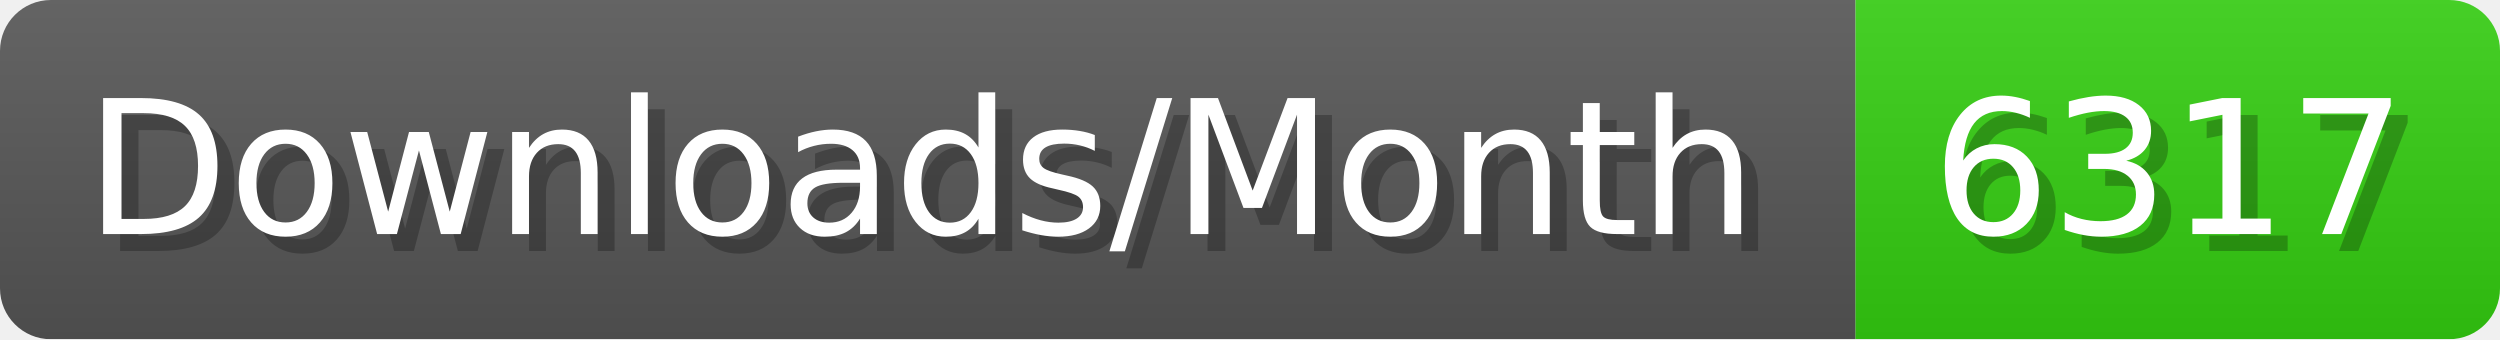
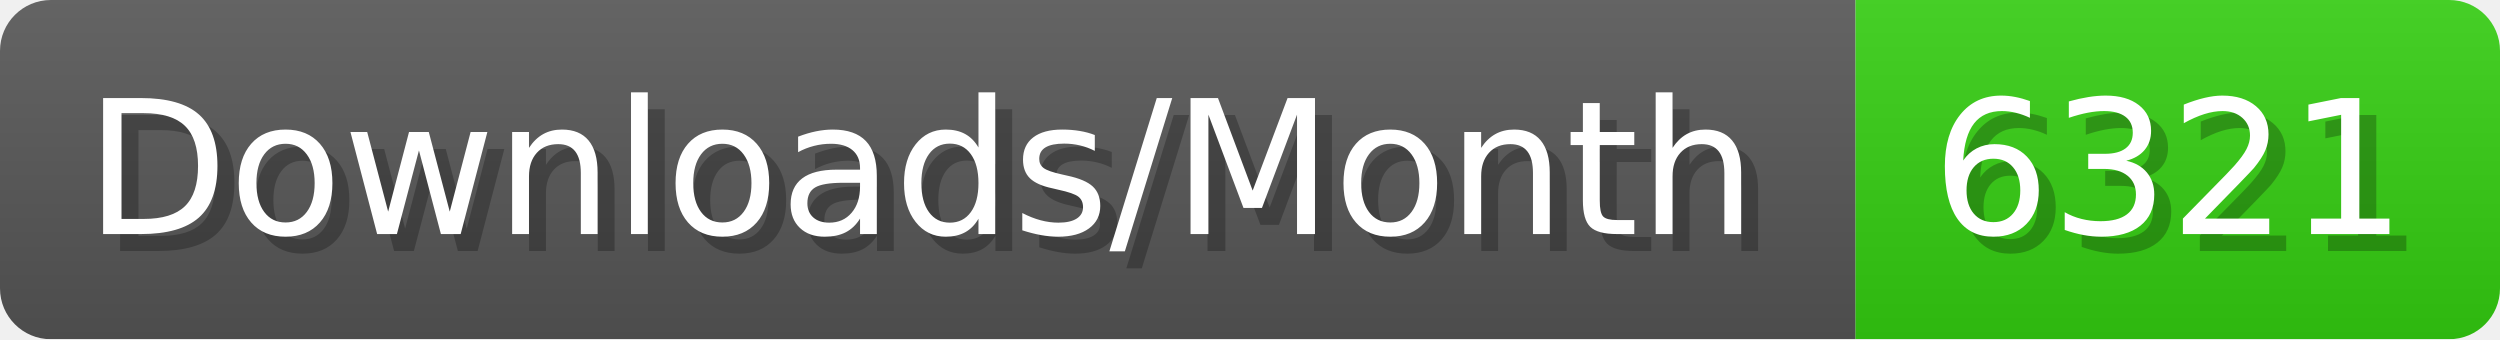
- <svg xmlns="http://www.w3.org/2000/svg" width="147.4" height="20" viewBox="0 0 1474 200" role="img" aria-label="Downloads/Month: 6317">
+ <svg xmlns="http://www.w3.org/2000/svg" width="147.4" height="20" viewBox="0 0 1474 200" role="img" aria-label="Downloads/Month: 6321">
  <linearGradient id="YlXUI" x2="0" y2="100%">
    <stop offset="0" stop-opacity=".1" stop-color="#EEE" />
    <stop offset="1" stop-opacity=".1" />
  </linearGradient>
  <mask id="JHhop">
    <rect width="1474" height="200" rx="30" fill="#FFF" />
  </mask>
  <g mask="url(#JHhop)">
    <rect width="1094" height="200" fill="#555" />
    <rect width="380" height="200" fill="#3C1" x="1094" />
    <rect width="1474" height="200" fill="url(#YlXUI)" />
  </g>
  <g aria-hidden="true" fill="#fff" text-anchor="start" font-family="Verdana,DejaVu Sans,sans-serif" font-size="110">
    <text x="60" y="148" textLength="994" fill="#000" opacity="0.25">Downloads/Month</text>
    <text x="50" y="138" textLength="994">Downloads/Month</text>
-     <text x="1149" y="148" textLength="280" fill="#000" opacity="0.25">6317</text>
-     <text x="1139" y="138" textLength="280">6317</text>
+     <text x="1149" y="148" textLength="280" fill="#000" opacity="0.25">6321</text>
+     <text x="1139" y="138" textLength="280">6321</text>
  </g>
</svg>
